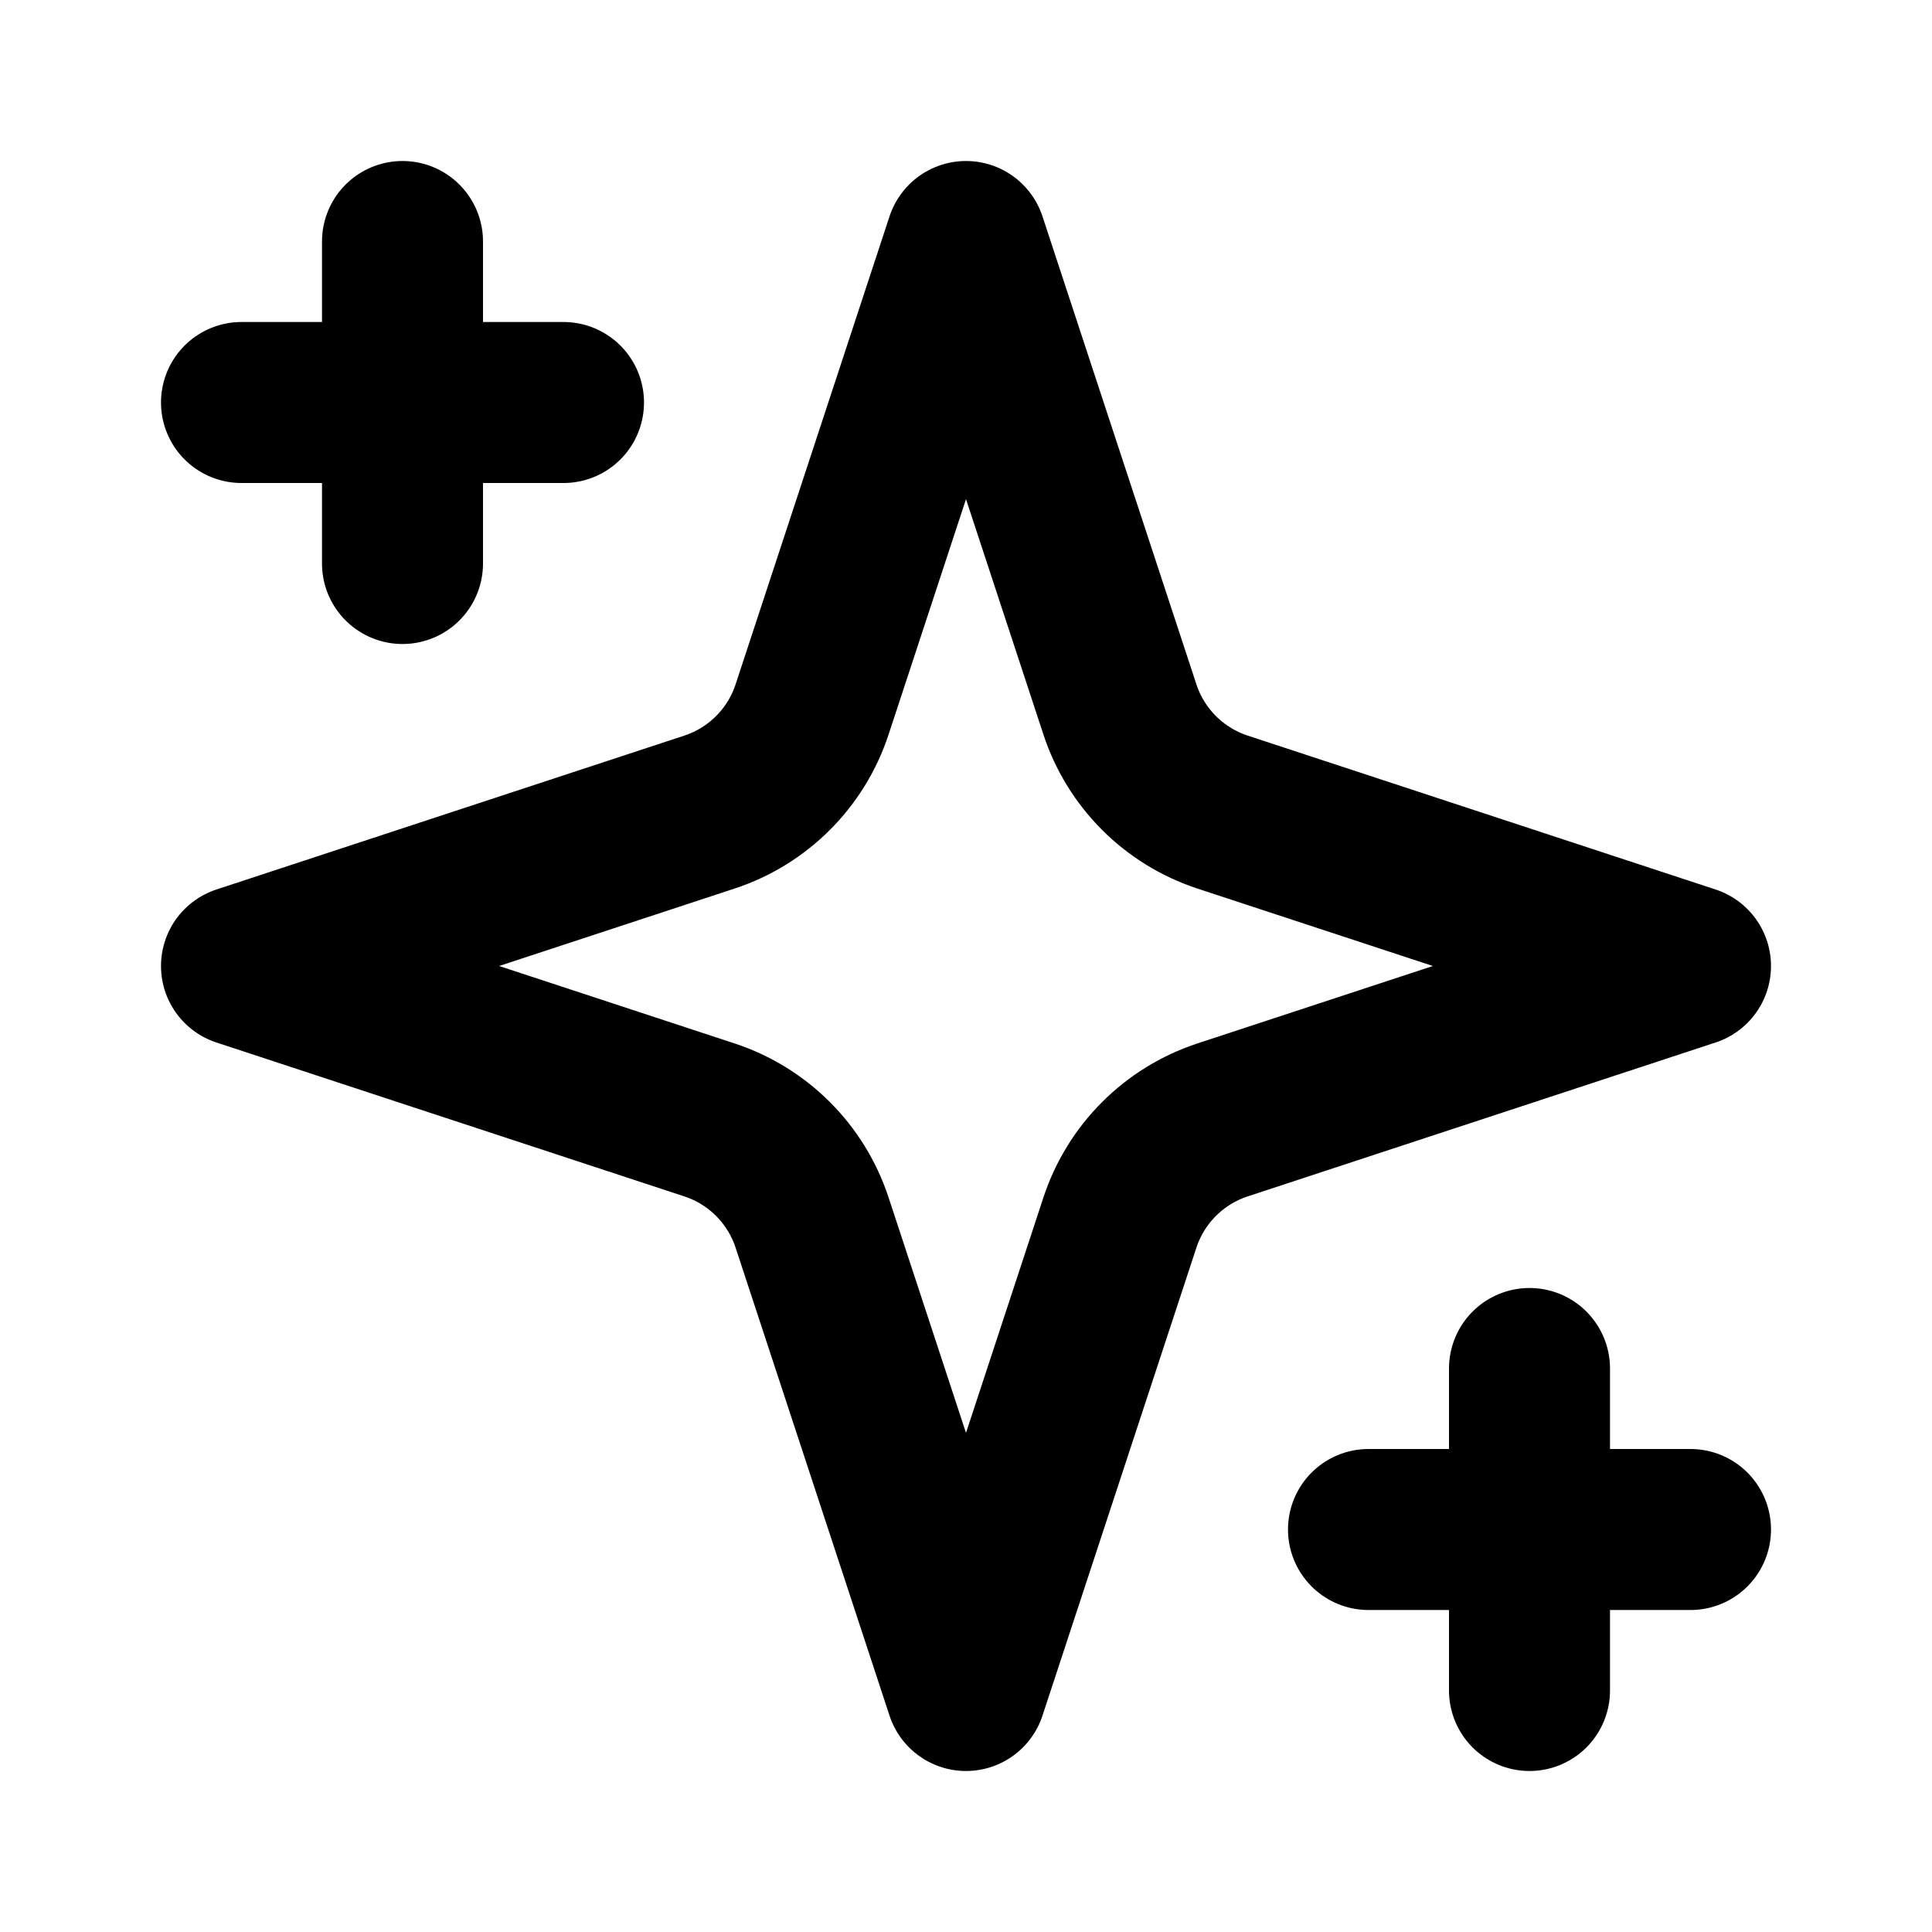
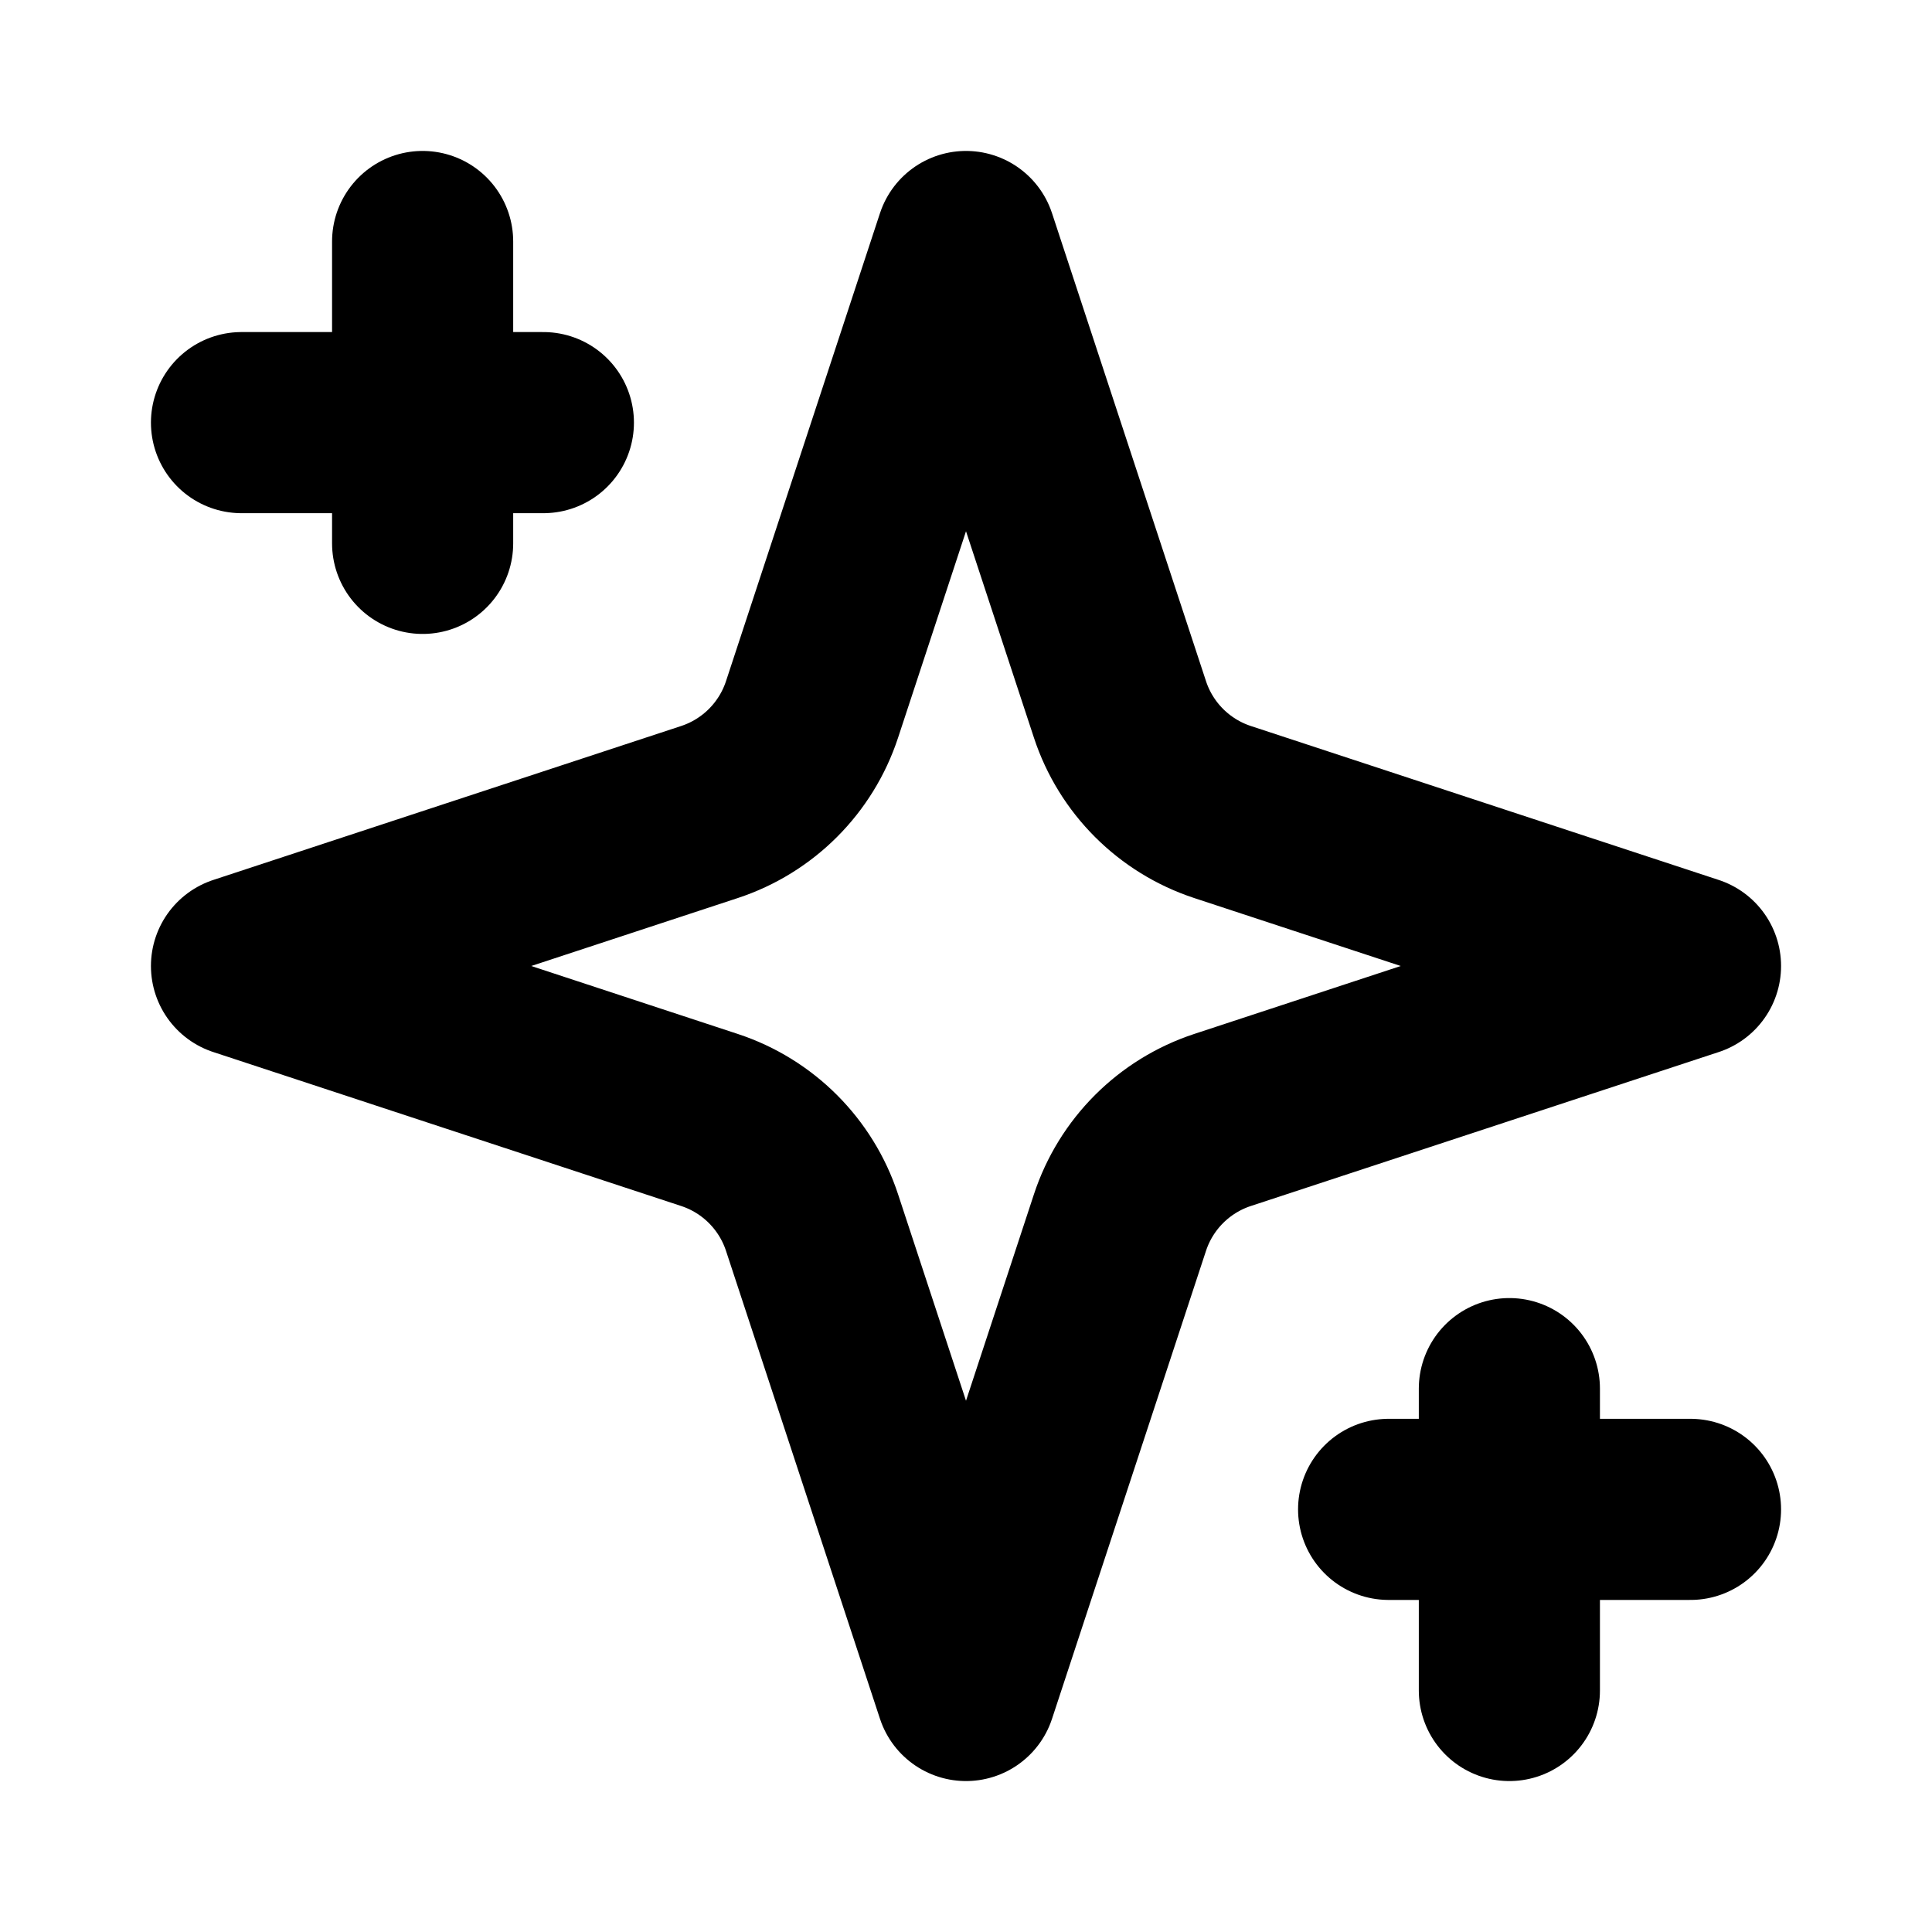
- <svg xmlns="http://www.w3.org/2000/svg" viewBox="0 0 24 24" fill="none" stroke="currentColor" stroke-width="2" stroke-linecap="round" stroke-linejoin="round">
-   <path d="M12 3l1.912 5.813a2 2 0 0 0 1.275 1.275L21 12l-5.813 1.912a2 2 0 0 0-1.275 1.275L12 21l-1.912-5.813a2 2 0 0 0-1.275-1.275L3 12l5.813-1.912a2 2 0 0 0 1.275-1.275L12 3z" />
-   <path d="M5 3v4" />
-   <path d="M19 17v4" />
-   <path d="M3 5h4" />
-   <path d="M17 19h4" />
+ <svg xmlns="http://www.w3.org/2000/svg" viewBox="0 0 16 16" fill="none" stroke="currentColor" stroke-width="1.5" stroke-linecap="round" stroke-linejoin="round">
+   <path d="M8 2l1.275 3.875a1.333 1.333 0 0 0 .85.85L14 8l-3.875 1.275a1.333 1.333 0 0 0-.85.85L8 14l-1.275-3.875a1.333 1.333 0 0 0-.85-.85L2 8l3.875-1.275a1.333 1.333 0 0 0 .85-.85L8 2z" />
+   <path d="M3.5 2v2.5" />
+   <path d="M12.5 11.5v2.5" />
+   <path d="M2 3.5h2.5" />
+   <path d="M11.5 12.5h2.5" />
</svg>
